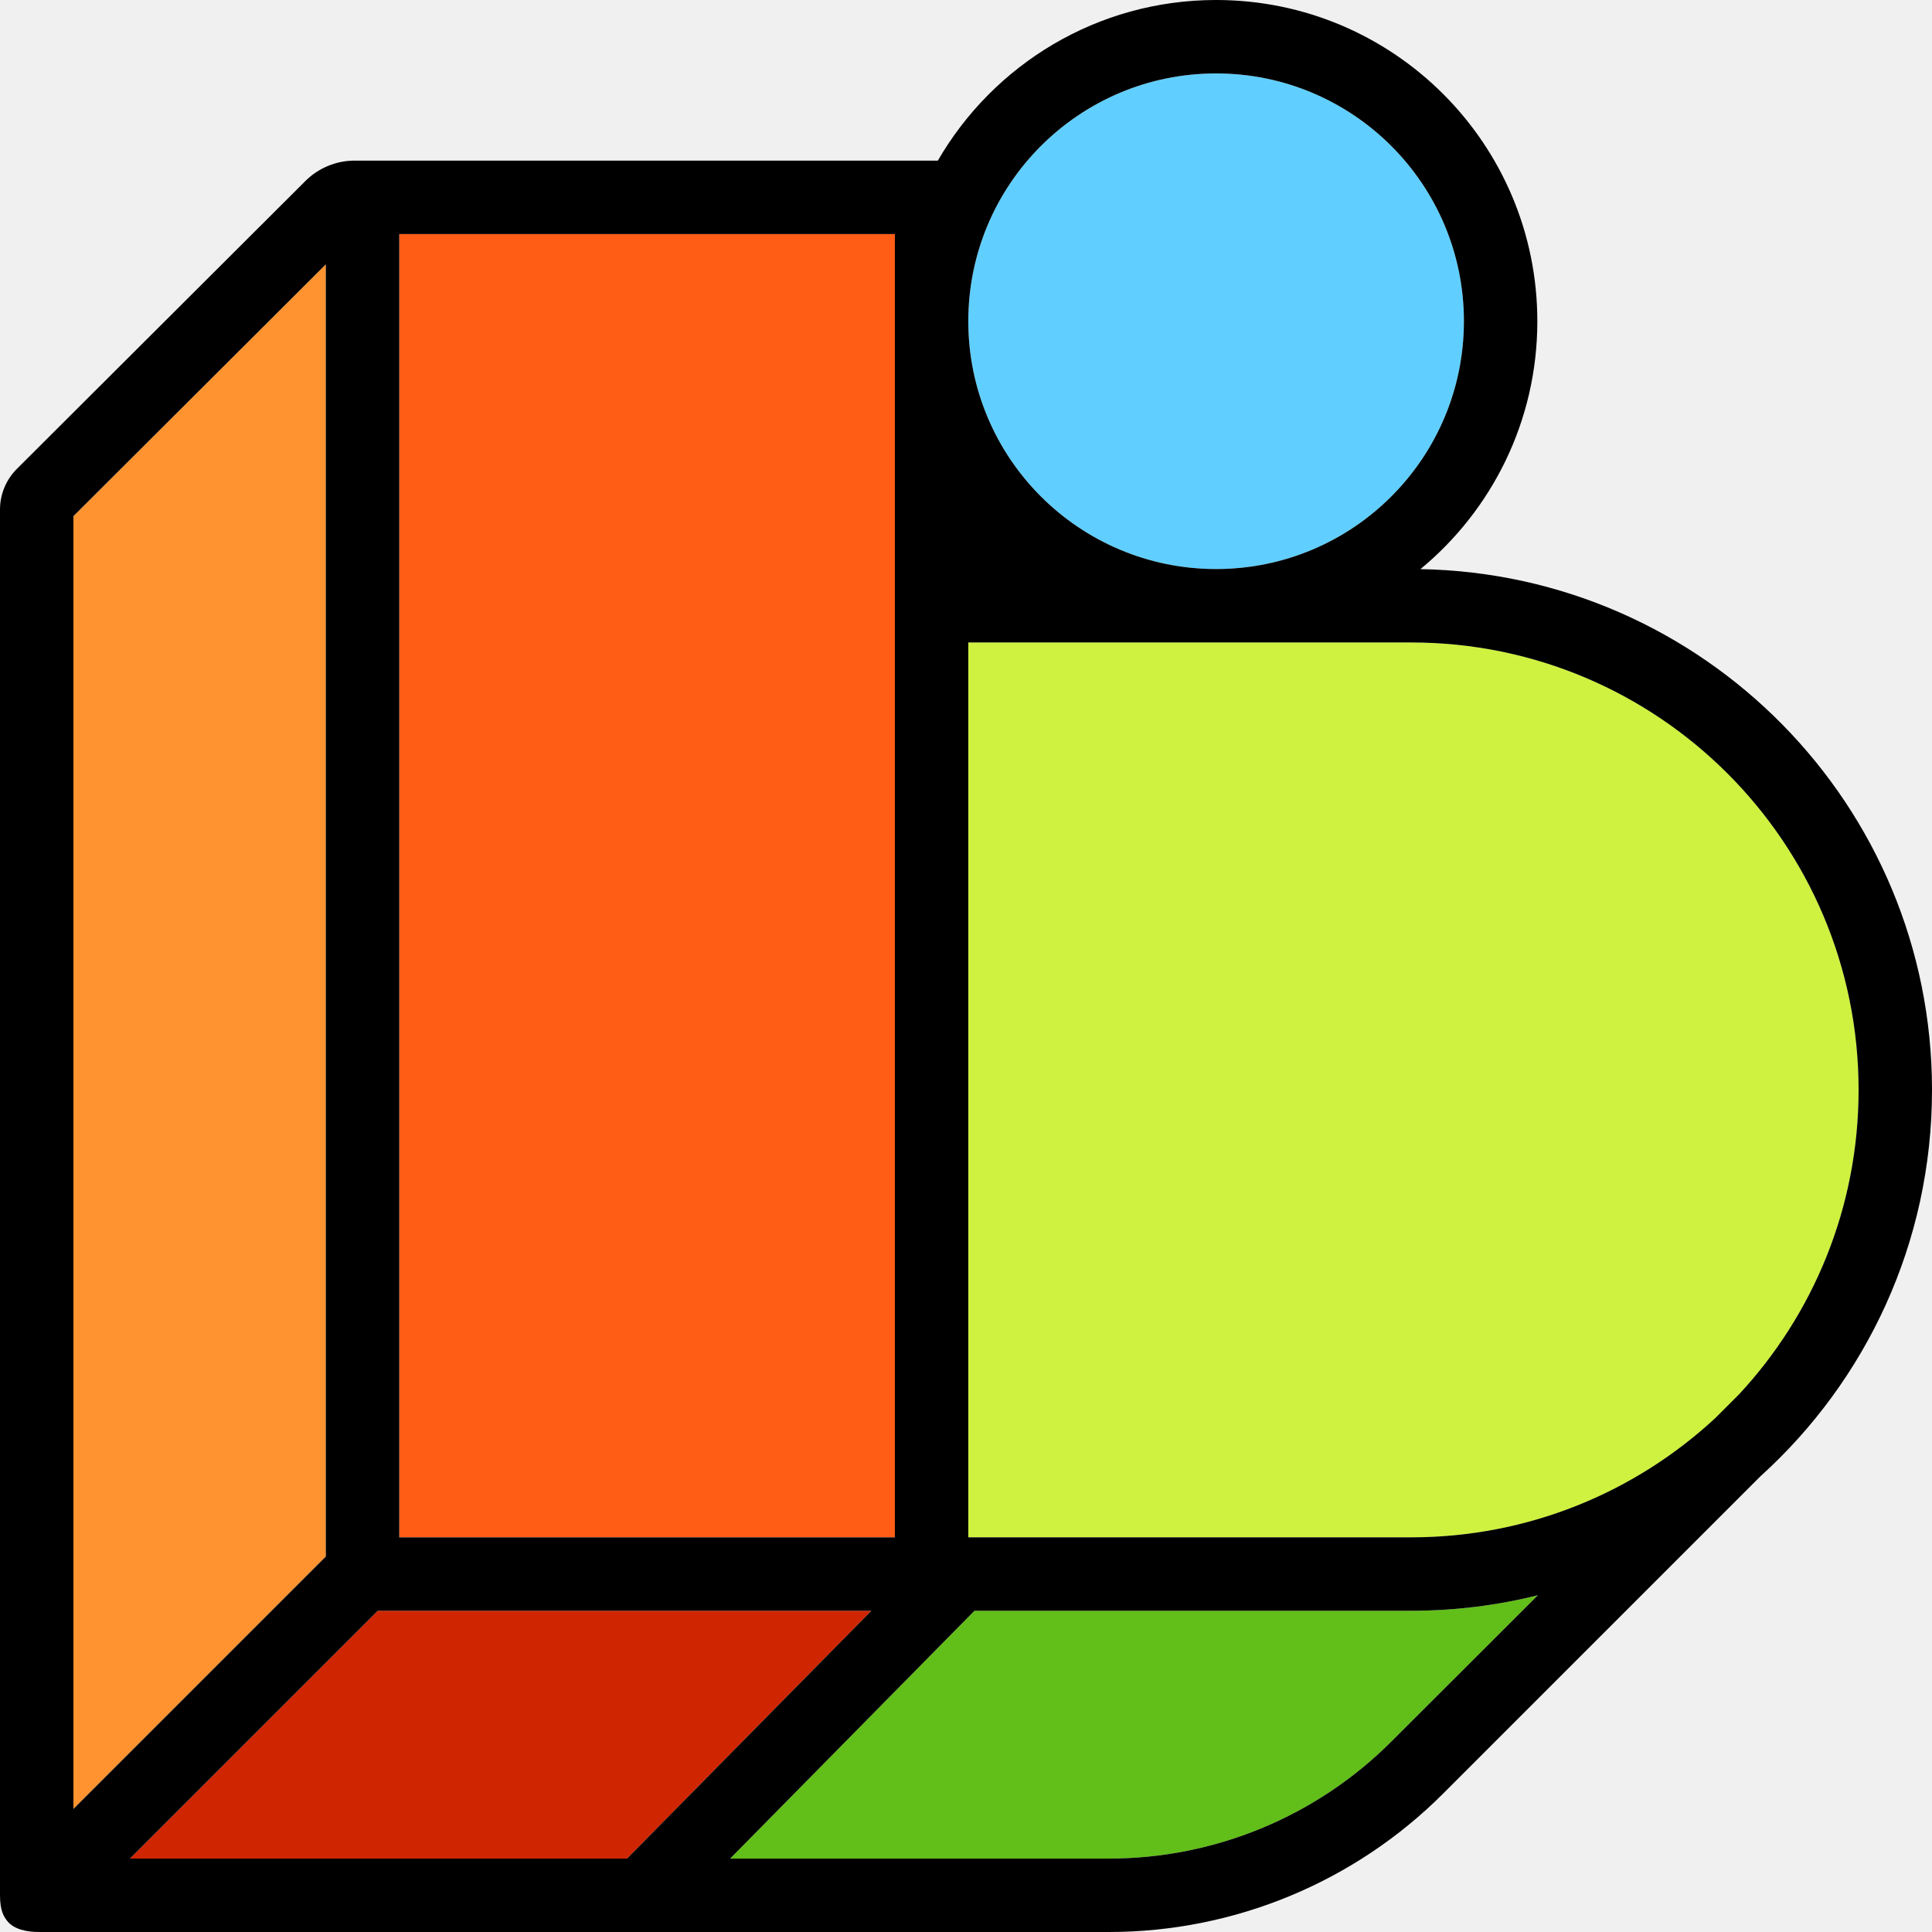
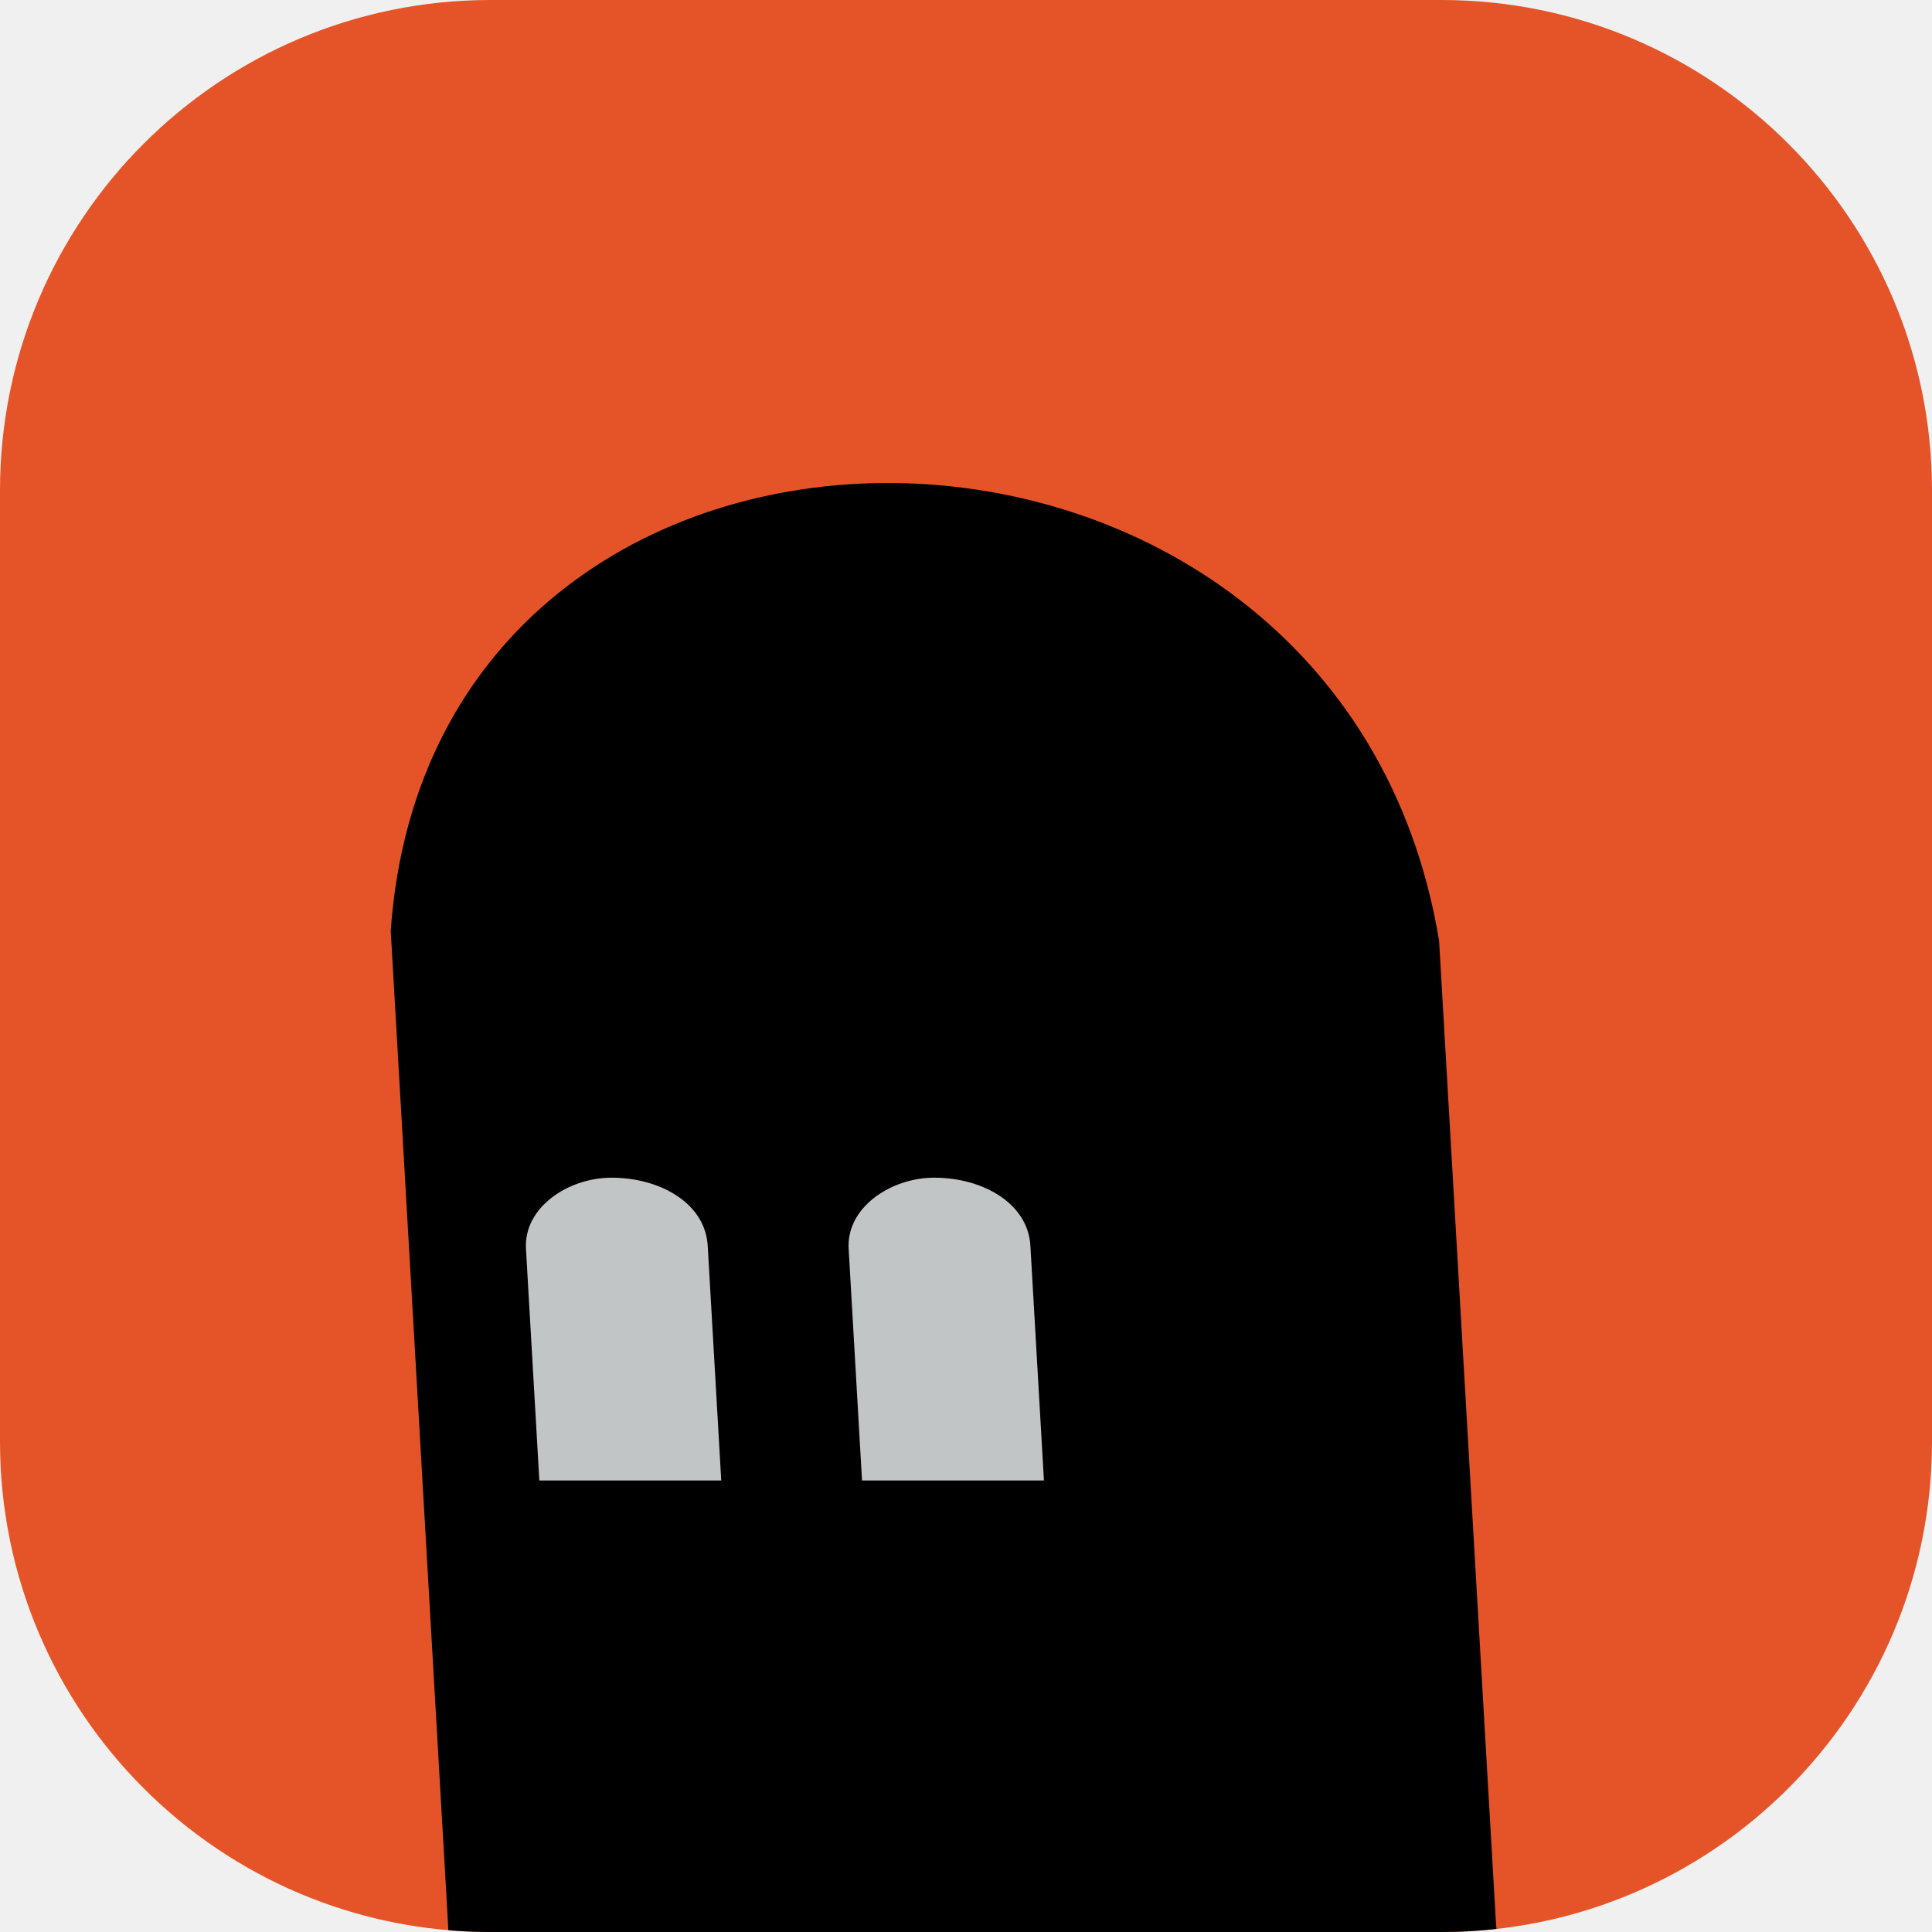
- <svg xmlns="http://www.w3.org/2000/svg" width="471" height="471" viewBox="0 0 471 471" fill="none">
-   <path fill-rule="evenodd" clip-rule="evenodd" d="M178.004 453.1H270.349C296.163 453.1 320.92 442.845 339.174 424.592L374.914 388.902C365.024 391.374 354.675 392.686 344.02 392.686H237.566L178.004 453.1Z" fill="#62BE19" />
-   <path d="M344.099 156.627C404.299 156.627 453.1 205.464 453.1 265.707C453.1 325.95 404.299 374.786 344.099 374.786L236.059 374.786L236.059 156.627L344.099 156.627Z" fill="#CEF23F" />
-   <path fill-rule="evenodd" clip-rule="evenodd" d="M79.432 379.47L17.9 441.002L17.9 125.828L79.432 64.442V379.47Z" fill="#FF9330" />
-   <path d="M97.332 57.057H218.159V374.786H97.332V57.057Z" fill="#FF5C16" />
-   <path fill-rule="evenodd" clip-rule="evenodd" d="M31.675 453.1H152.866L212.428 392.686H92.088L31.675 453.1Z" fill="#CF2500" />
-   <path d="M356.886 78.314C356.886 111.679 329.838 138.727 296.473 138.727C263.107 138.727 236.059 111.679 236.059 78.314C236.059 44.948 263.107 17.9 296.473 17.9C329.838 17.9 356.886 44.948 356.886 78.314Z" fill="#60CFFF" />
-   <path fill-rule="evenodd" clip-rule="evenodd" d="M296.505 138.727H296.473H296.44C263.09 138.709 236.059 111.668 236.059 78.314C236.059 44.948 263.107 17.9 296.473 17.9C329.838 17.9 356.886 44.948 356.886 78.314C356.886 111.668 329.856 138.709 296.505 138.727ZM346.284 138.747C363.691 124.383 374.786 102.644 374.786 78.314C374.786 35.062 339.724 0 296.473 0C267.486 0 242.177 15.749 228.636 39.157H86.463C81.961 39.157 77.642 40.943 74.455 44.123L4.111 114.311C1.479 116.938 5.21452e-08 120.503 1.44933e-07 124.222L8.5355e-06 460.468C8.5355e-06 460.931 -4.42181e-06 461.491 8.57217e-05 462.05C8.57217e-05 465.966 1.026 467.333 1.678 468.203C3.356 470.441 6.713 471 9.509 471H270.349C300.911 471 330.221 458.859 351.831 437.249L429.208 359.873C454.875 336.638 471 303.055 471 265.707C471 196.334 415.369 139.955 346.284 138.747ZM17.9 441.002L79.432 379.47V64.442L17.9 125.828L17.9 441.002ZM152.867 453.1H31.676L92.09 392.686H212.429L152.867 453.1ZM270.349 453.1H178.004L237.566 392.686H344.02C354.676 392.686 365.024 391.374 374.914 388.902L339.174 424.592C320.92 442.845 296.163 453.1 270.349 453.1ZM423.836 340.049L423.84 340.052C441.993 320.571 453.1 294.436 453.1 265.707C453.1 205.464 404.263 156.627 344.02 156.627H296.507H296.473H296.438L236.059 156.627L236.059 374.786H344.02C372.644 374.786 398.693 363.761 418.152 345.725L423.836 340.049ZM218.159 78.366L218.159 78.314L218.159 78.261V57.057H97.333V374.786H218.159V138.727V78.366Z" fill="black" />
+ <svg xmlns="http://www.w3.org/2000/svg" width="512" height="512" viewBox="0 0 512 512" fill="none">
+   <g clip-path="url(#clip0_140_7770)">
+     <rect width="512" height="512" rx="130" fill="#E55428" />
+     <path d="M118.851 512.24L118.695 509.159L103.546 246.659C114.806 86.939 354.923 89.083 381.38 249.33L396.422 509.169L396.656 512.249L118.851 512.24Z" fill="black" />
+     <path d="M191.138 392.342L187.56 330.302C187.043 319.091 175.208 312.101 162.057 312.101C150.652 312.101 138.583 319.968 139.402 331.199L142.931 392.342H191.138Z" fill="#C1C5C6" />
+     <path d="M276.652 392.342L273.075 330.302C272.558 319.091 260.713 312.101 247.562 312.101C236.157 312.101 224.098 319.968 224.916 331.199L228.446 392.342H276.652Z" fill="#C1C5C6" />
+   </g>
+   <defs>
+     <clipPath id="clip0_140_7770">
+       <rect width="512" height="512" rx="130" fill="white" />
+     </clipPath>
+   </defs>
</svg>
